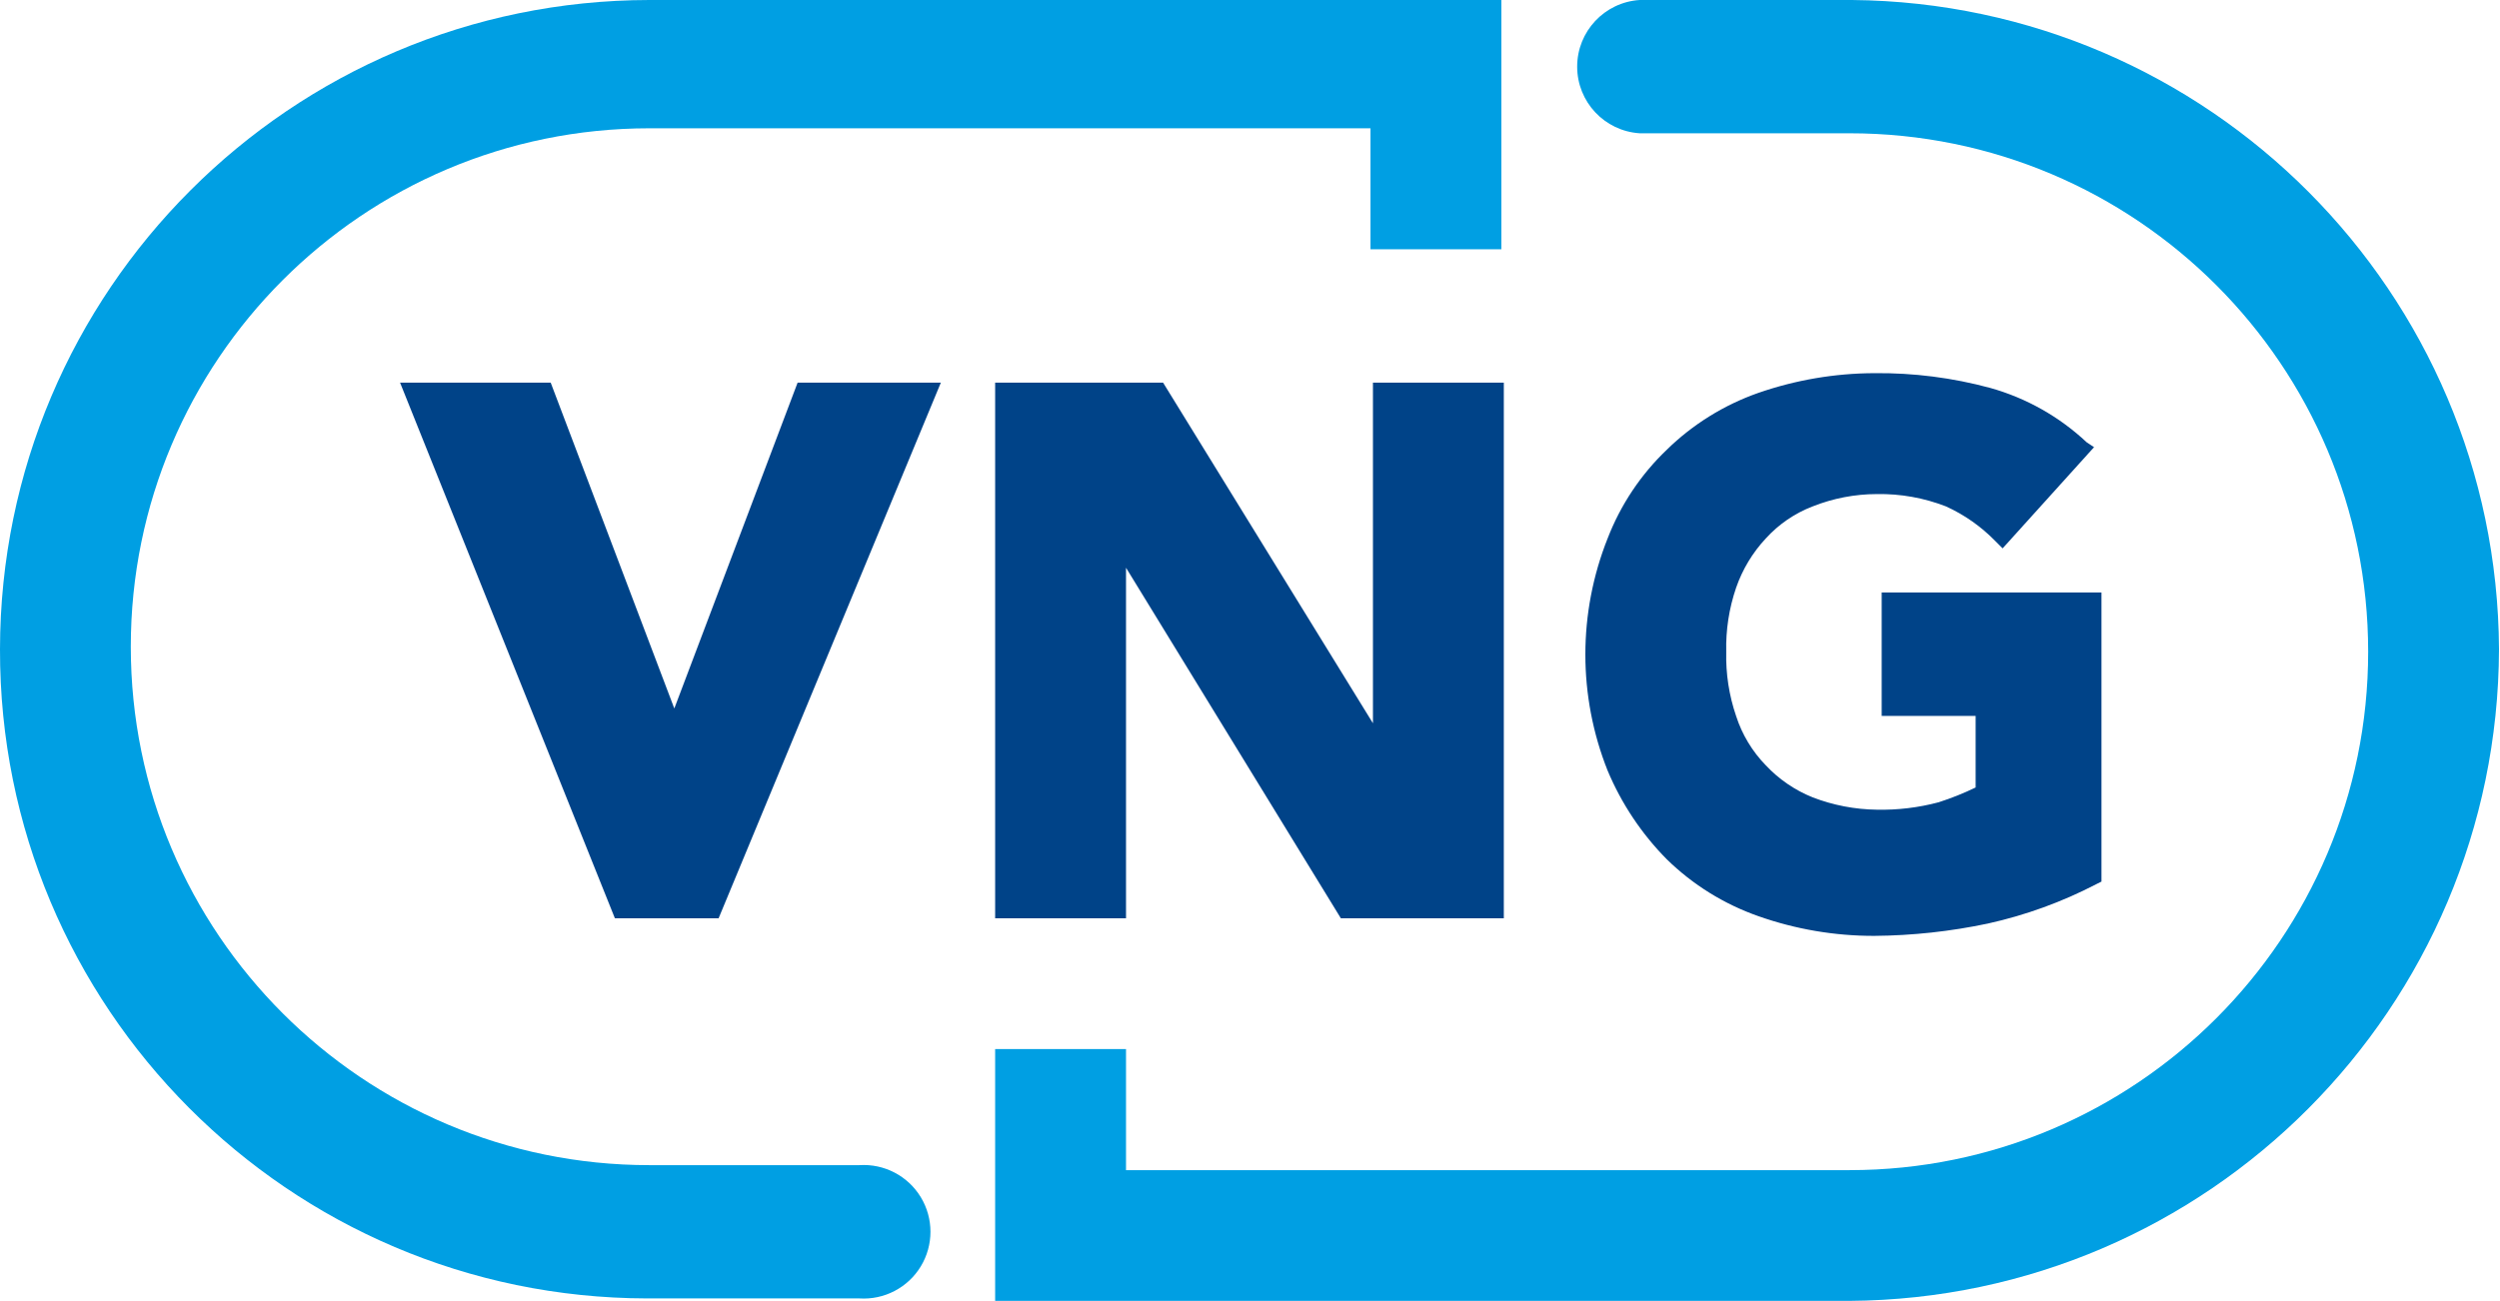
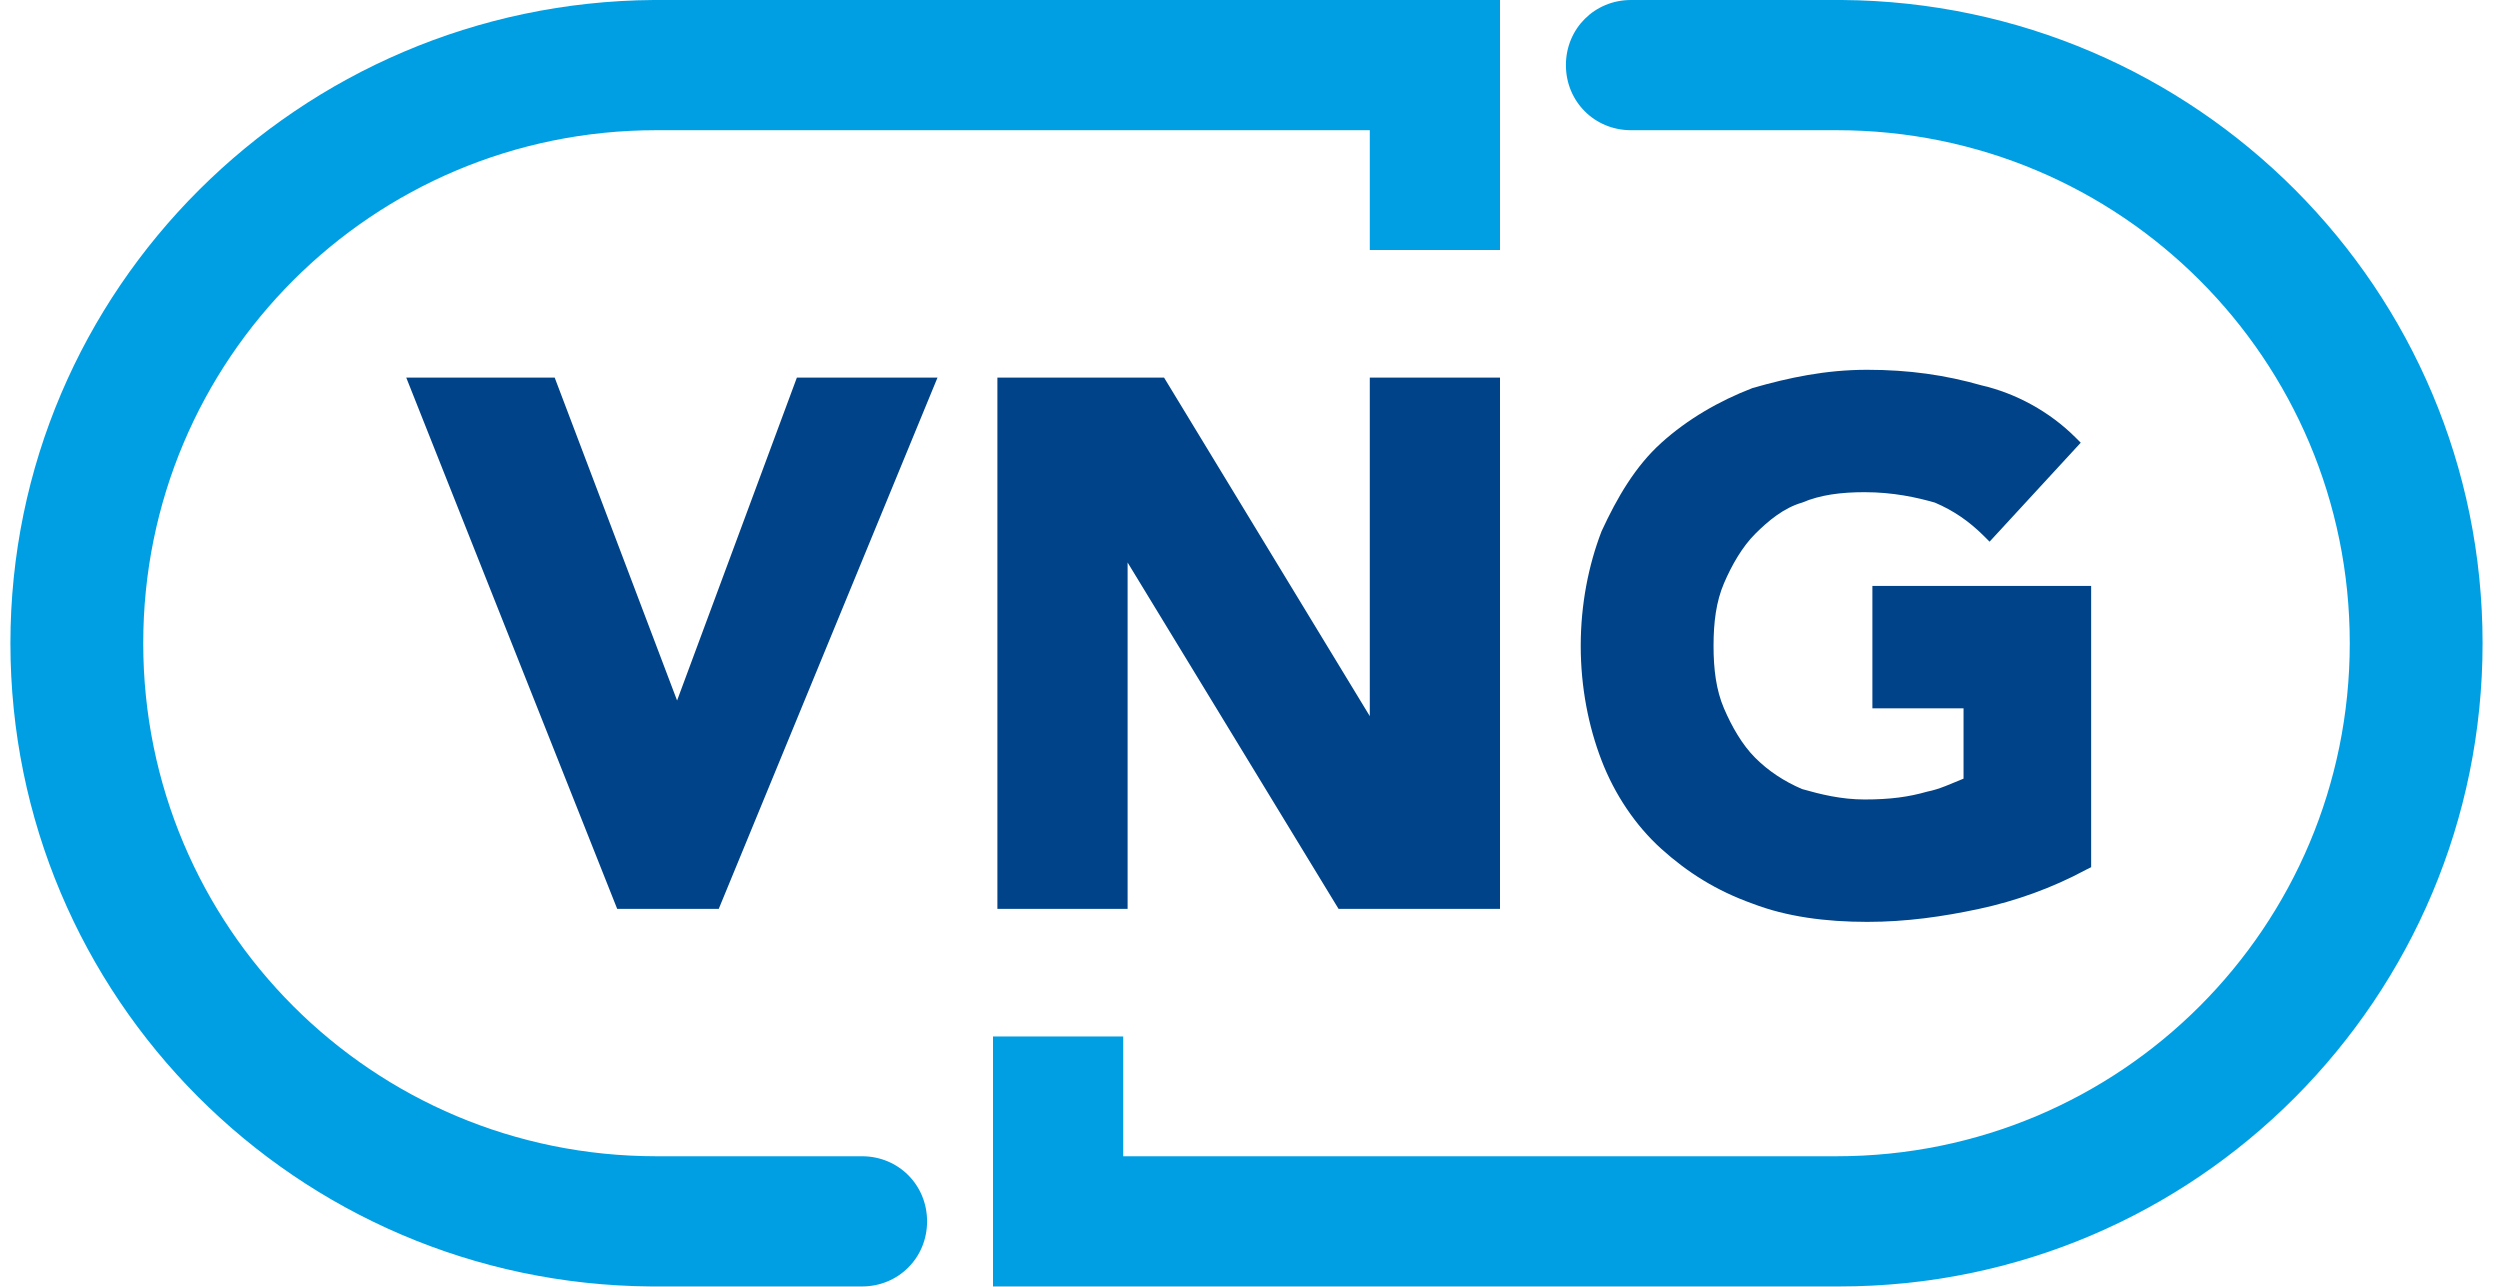
- <svg xmlns="http://www.w3.org/2000/svg" viewBox="39 24.2 71.074 37.012">
-   <defs>
-     <style>.a{fill:#009fe3;}.b{fill:#004388;}</style>
-   </defs>
-   <g transform="translate(-132.1 -879)">
-     <path class="a" d="M83.071,18.471A18.57,18.57,0,0,0,64.67,0H58.63a1.9,1.9,0,0,0,0,3.792H64.6a14.749,14.749,0,0,1,0,29.5H44.022V29.848H40.3v7.164H64.6A18.6,18.6,0,0,0,83.071,18.471Z" transform="translate(159.103 903.2)" />
-     <path class="a" d="M0,18.471A18.434,18.434,0,0,0,18.4,36.942h6.04a1.9,1.9,0,1,0,0-3.792h-5.97a14.749,14.749,0,0,1,0-29.5H38.978V7.093H42.7V0H18.471A18.493,18.493,0,0,0,0,18.471Z" transform="translate(171.1 903.2)" />
-     <path class="b" d="M24,24.771,20.484,15.5H16.2l6.11,15.24h2.95L31.581,15.5H27.507Z" transform="translate(166.278 898.586)" />
-     <path class="b" d="M51.045,25.192,45.076,15.5H40.3V30.74h3.722V20.767l6.11,9.973h4.635V15.5H51.045Z" transform="translate(159.103 898.586)" />
-     <path class="b" d="M72.628,21.351v3.512H75.3V26.9a8.174,8.174,0,0,1-1.053.421,6.323,6.323,0,0,1-1.756.211,5.275,5.275,0,0,1-1.826-.351,3.747,3.747,0,0,1-1.334-.913,3.584,3.584,0,0,1-.843-1.4,5.237,5.237,0,0,1-.281-1.826,5.237,5.237,0,0,1,.281-1.826,3.942,3.942,0,0,1,.843-1.4,3.489,3.489,0,0,1,1.334-.913,4.974,4.974,0,0,1,1.826-.351,5.187,5.187,0,0,1,1.966.351,4.639,4.639,0,0,1,1.4.983l.211.211,2.6-2.879-.211-.14a6.621,6.621,0,0,0-2.739-1.545,12.127,12.127,0,0,0-3.3-.421,10.173,10.173,0,0,0-3.3.562,7.071,7.071,0,0,0-2.6,1.615,6.954,6.954,0,0,0-1.686,2.528,8.935,8.935,0,0,0,0,6.6,7.971,7.971,0,0,0,1.686,2.528,7.071,7.071,0,0,0,2.6,1.615,9.856,9.856,0,0,0,3.3.562,16.257,16.257,0,0,0,3.231-.351,12.567,12.567,0,0,0,3.09-1.124l.14-.07V21.351Z" transform="translate(151.989 898.705)" />
+ <svg xmlns="http://www.w3.org/2000/svg" version="1.1" id="Laag_1" x="0px" y="0px" viewBox="0 0 96 49.4" style="enable-background:new 0 0 96 49.4;" xml:space="preserve">
+   <style type="text/css">
+ 	.st0{fill:#009FE4;}
+ 	.st1{fill:#004388;}
+ </style>
+   <g>
+     <g transform="translate(187.931 15)">
+       <path class="st0" d="M-92.6,9.7c0-13.6-11-24.6-24.6-24.7c0,0,0,0-0.1,0h-8c-1.4,0-2.5,1.1-2.5,2.5s1.1,2.5,2.5,2.5h7.9    c10.9,0,19.7,8.8,19.7,19.7s-8.8,19.7-19.7,19.7h-27.4v-4.6h-5v9.6h32.5l0,0C-103.6,34.4-92.6,23.3-92.6,9.7" />
+     </g>
+     <g transform="translate(150 15)">
+       <path class="st0" d="M-149.6,9.7c0,13.6,11,24.6,24.6,24.7c0,0,0,0,0.1,0h8c1.4,0,2.5-1.1,2.5-2.5s-1.1-2.5-2.5-2.5h-7.9    c-10.9,0-19.7-8.8-19.7-19.7s8.8-19.7,19.7-19.7h27.4v4.6h5V-15h-32.5l0,0C-138.5-14.9-149.6-3.9-149.6,9.7" />
+     </g>
+     <path class="st1" d="M26,26.9l-4.7-12.4h-5.7l8.1,20.4h3.9L36,14.5h-5.4L26,26.9z M52.6,27.5l-7.9-13h-6.4v20.4h5V21.6l8.1,13.3   h6.2V14.5h-5C52.6,14.5,52.6,27.5,52.6,27.5z M71.9,22.5v4.7h3.5v2.7c-0.5,0.2-0.9,0.4-1.4,0.5c-0.7,0.2-1.4,0.3-2.4,0.3   c-0.9,0-1.7-0.2-2.4-0.4c-0.7-0.3-1.3-0.7-1.8-1.2s-0.9-1.2-1.2-1.9c-0.3-0.7-0.4-1.5-0.4-2.4s0.1-1.7,0.4-2.4s0.7-1.4,1.2-1.9   s1.1-1,1.8-1.2c0.7-0.3,1.5-0.4,2.4-0.4c1.1,0,2,0.2,2.7,0.4c0.7,0.3,1.3,0.7,1.9,1.3l0.2,0.2l3.5-3.8l-0.2-0.2c-1-1-2.3-1.7-3.6-2   c-1.4-0.4-2.8-0.6-4.4-0.6s-3,0.3-4.4,0.7c-1.3,0.5-2.5,1.2-3.5,2.1s-1.7,2.1-2.3,3.4c-0.5,1.3-0.8,2.8-0.8,4.4   c0,1.6,0.3,3.1,0.8,4.4c0.5,1.3,1.3,2.5,2.3,3.4s2.1,1.6,3.5,2.1c1.3,0.5,2.8,0.7,4.4,0.7c1.5,0,2.9-0.2,4.3-0.5s2.8-0.8,4.1-1.5   l0.2-0.1V22.5H71.9L71.9,22.5z" />
  </g>
</svg>
